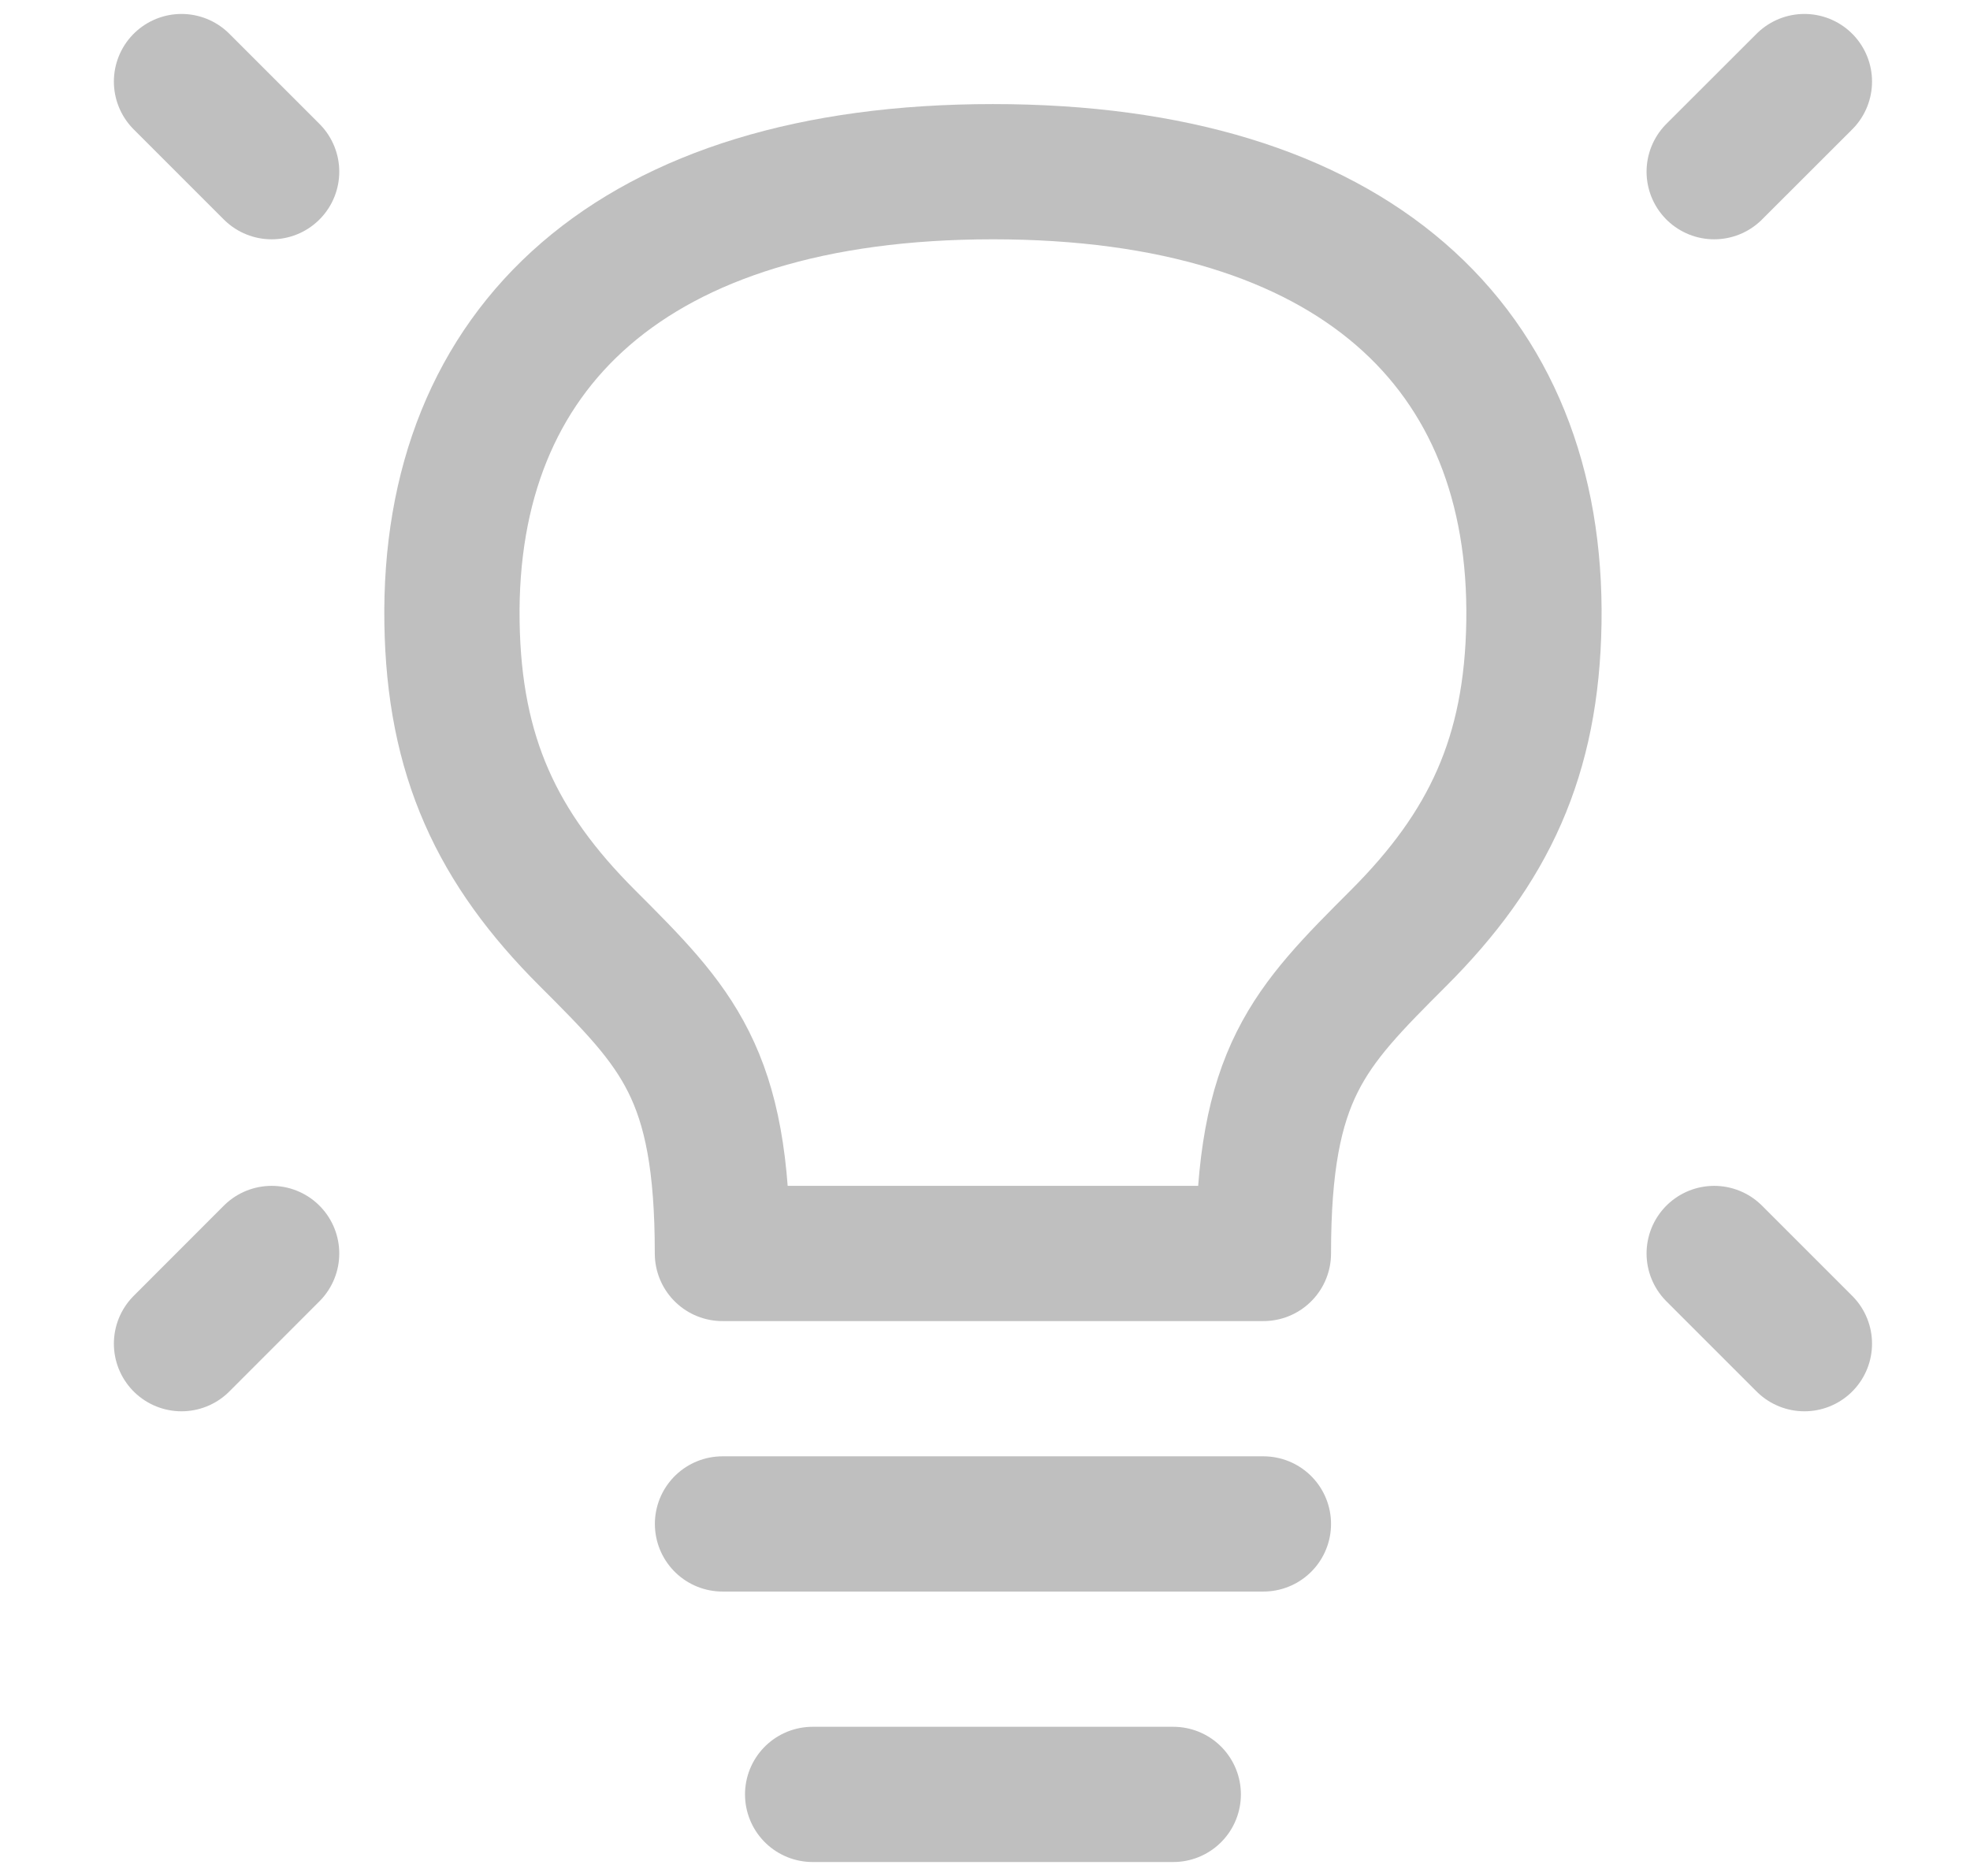
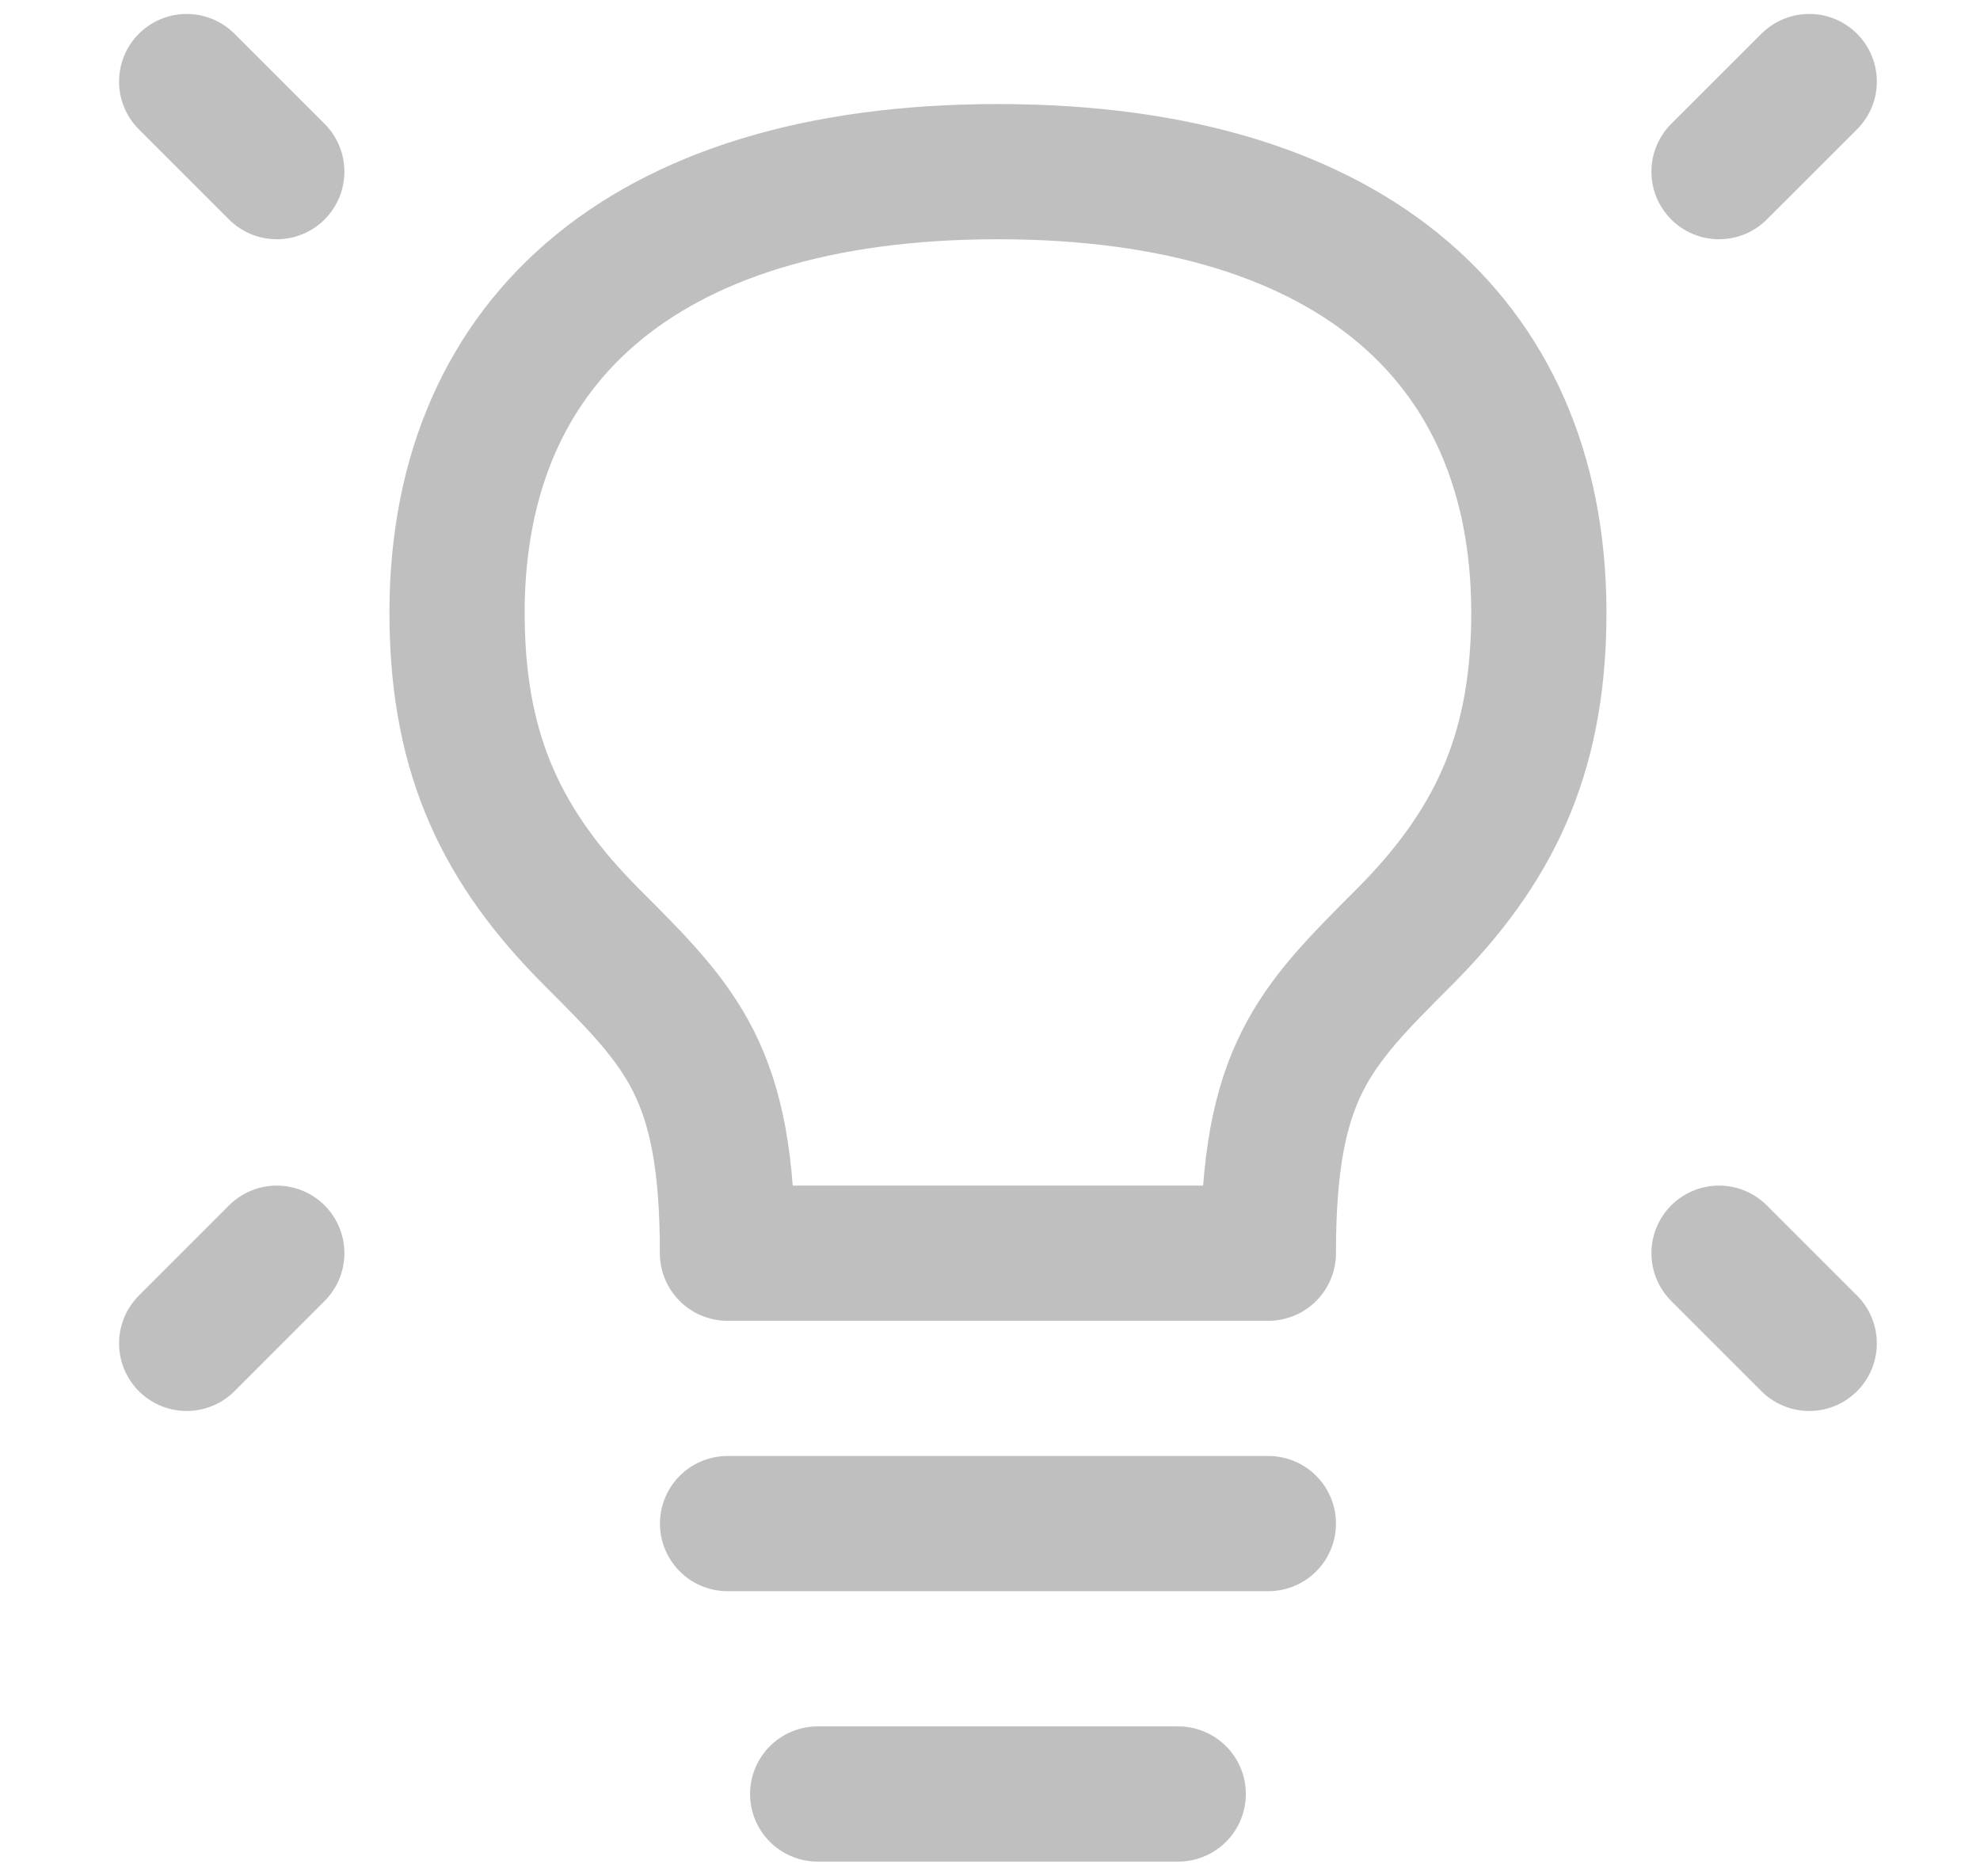
- <svg xmlns="http://www.w3.org/2000/svg" width="21" height="20" viewBox="0 0 23 23" fill="none">
+ <svg xmlns="http://www.w3.org/2000/svg" width="19" height="18" viewBox="0 0 23 23" fill="none">
  <path d="M21.545 1L20.439 2.105" stroke="#BFBFBF" stroke-width="1.658" stroke-linecap="round" stroke-linejoin="round" />
  <path d="M1.65 1L2.755 2.105" stroke="#BFBFBF" stroke-width="1.658" stroke-linecap="round" stroke-linejoin="round" />
  <path d="M21.545 16.474L20.439 15.368" stroke="#BFBFBF" stroke-width="1.658" stroke-linecap="round" stroke-linejoin="round" />
  <path d="M1.65 16.474L2.755 15.368" stroke="#BFBFBF" stroke-width="1.658" stroke-linecap="round" stroke-linejoin="round" />
  <path d="M8.282 18.684H14.913" stroke="#BFBFBF" stroke-width="1.658" stroke-linecap="round" stroke-linejoin="round" />
  <path d="M9.387 22H13.808" stroke="#BFBFBF" stroke-width="1.658" stroke-linecap="round" stroke-linejoin="round" />
  <path d="M11.597 2.105C7.176 2.105 4.913 4.261 4.966 7.632C4.991 9.275 5.518 10.395 6.624 11.5C7.729 12.605 8.282 13.158 8.281 15.368H14.913C14.913 13.158 15.466 12.605 16.571 11.5C17.676 10.395 18.203 9.275 18.229 7.632C18.282 4.261 16.018 2.105 11.597 2.105Z" stroke="#BFBFBF" stroke-width="1.658" stroke-linecap="round" stroke-linejoin="round" />
</svg>
